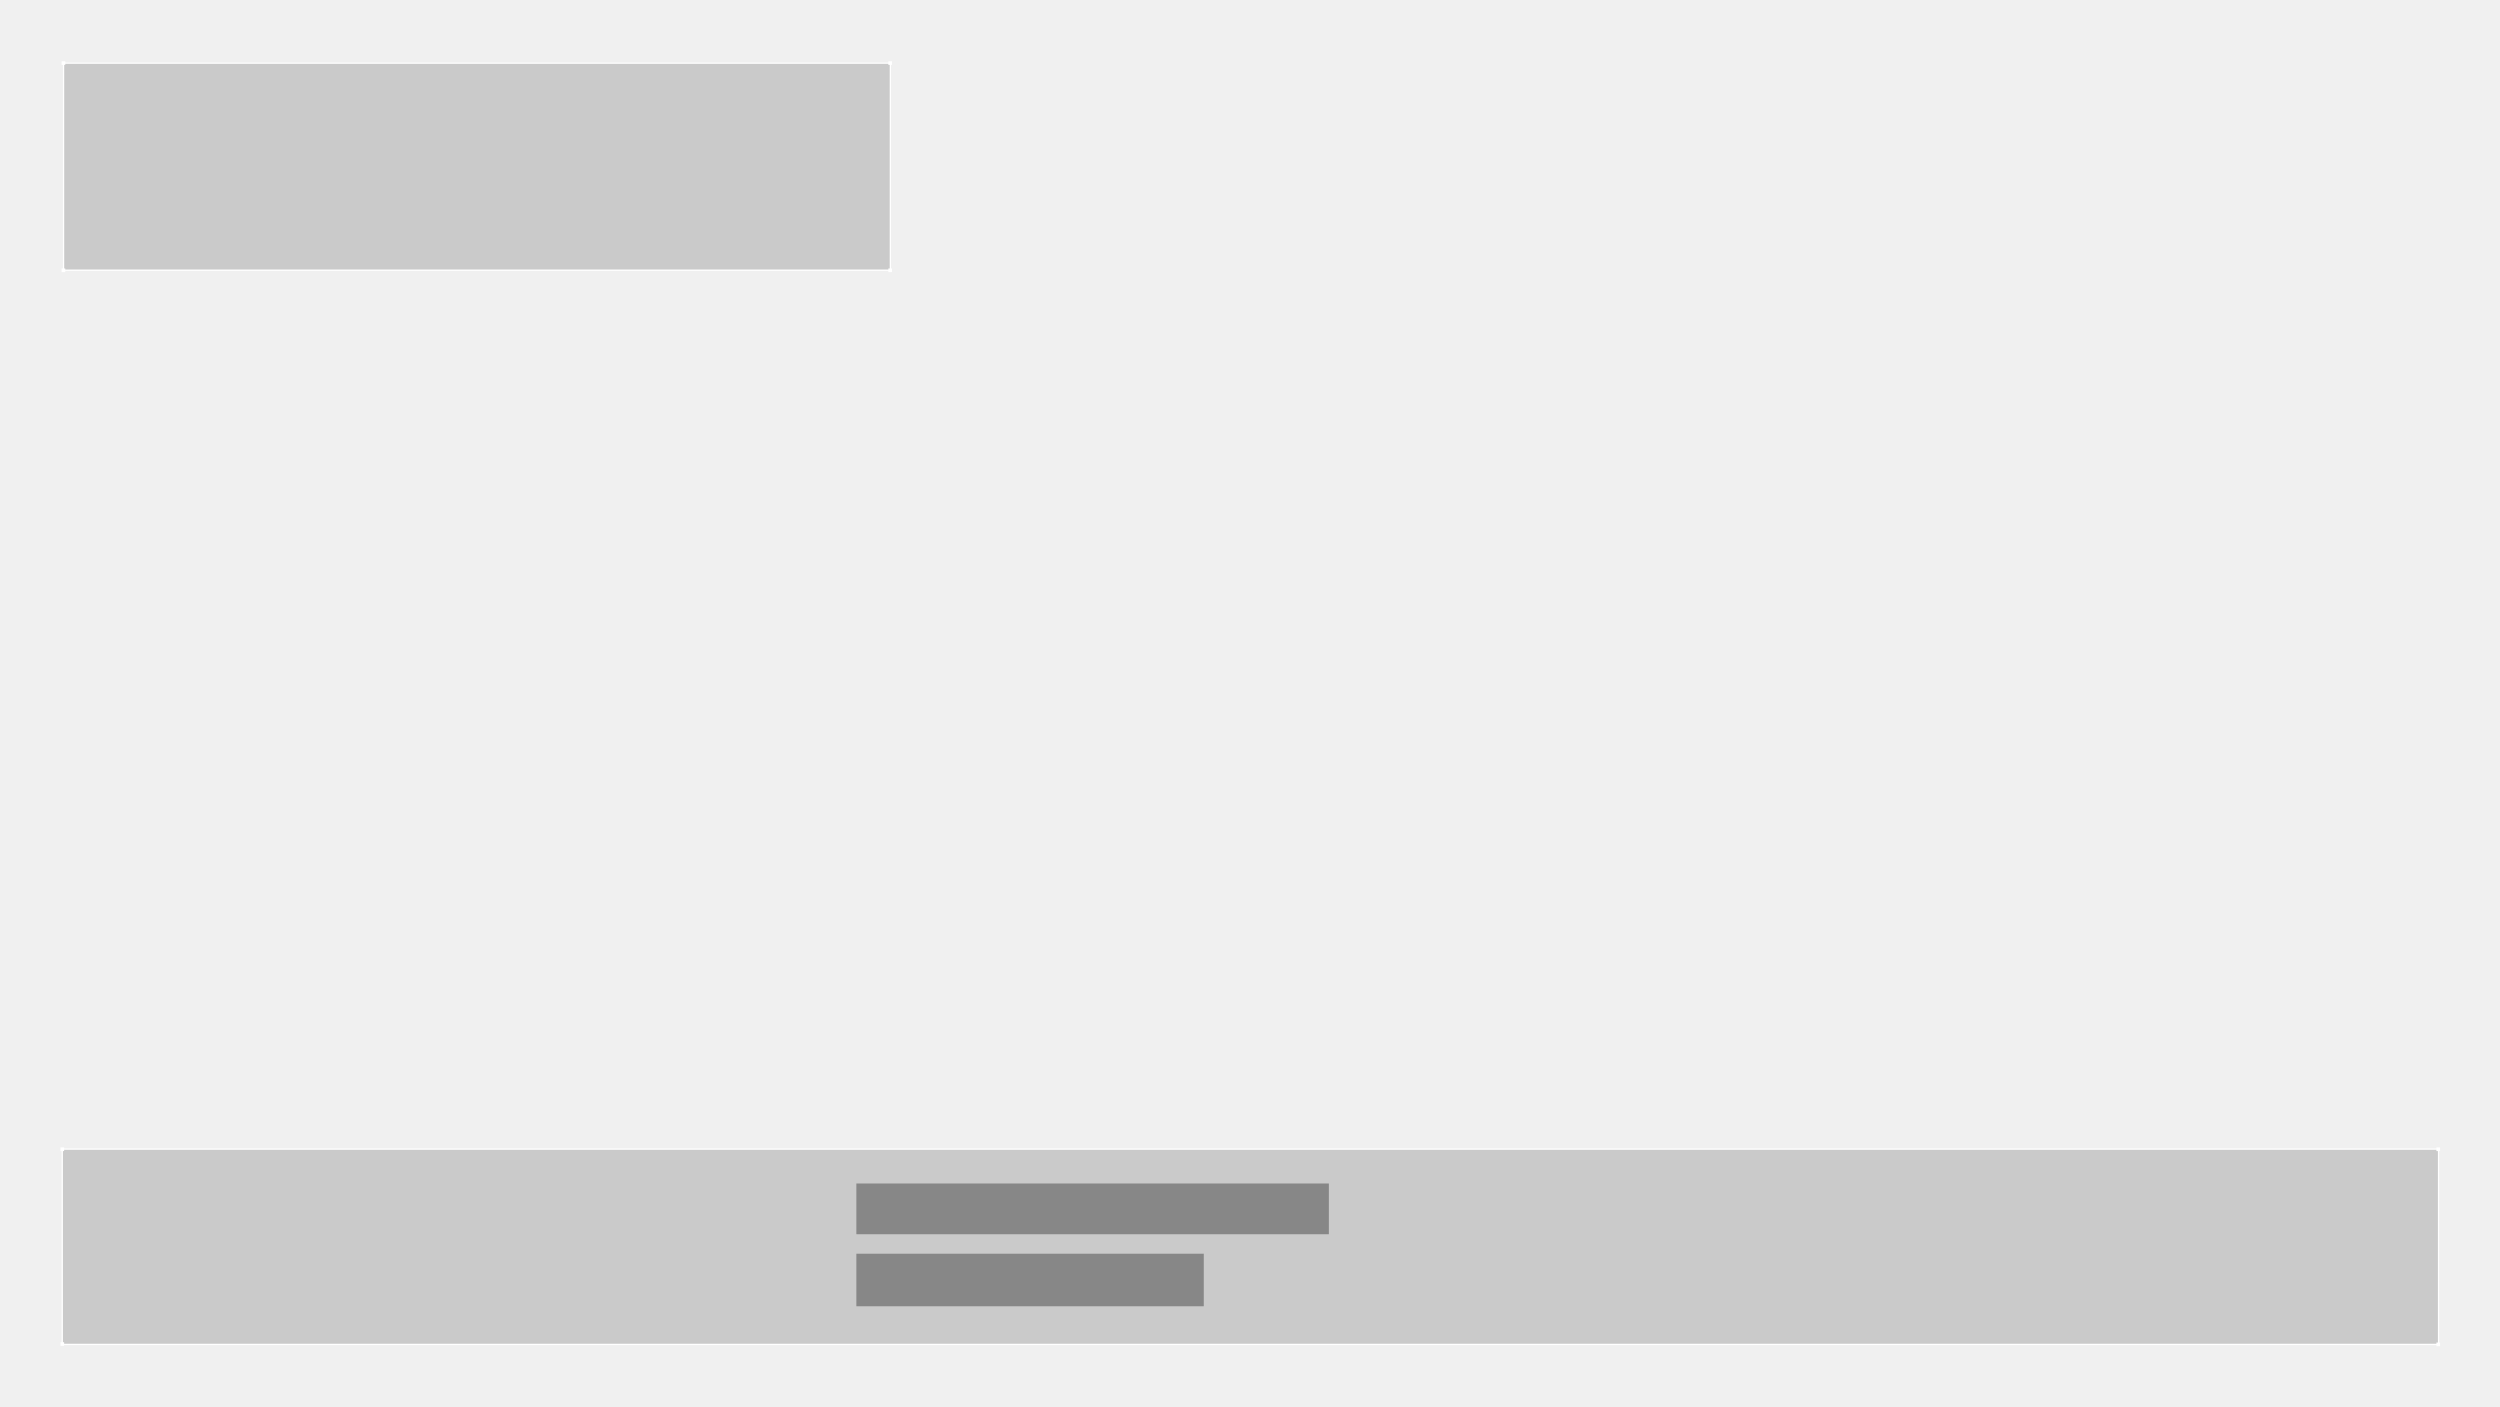
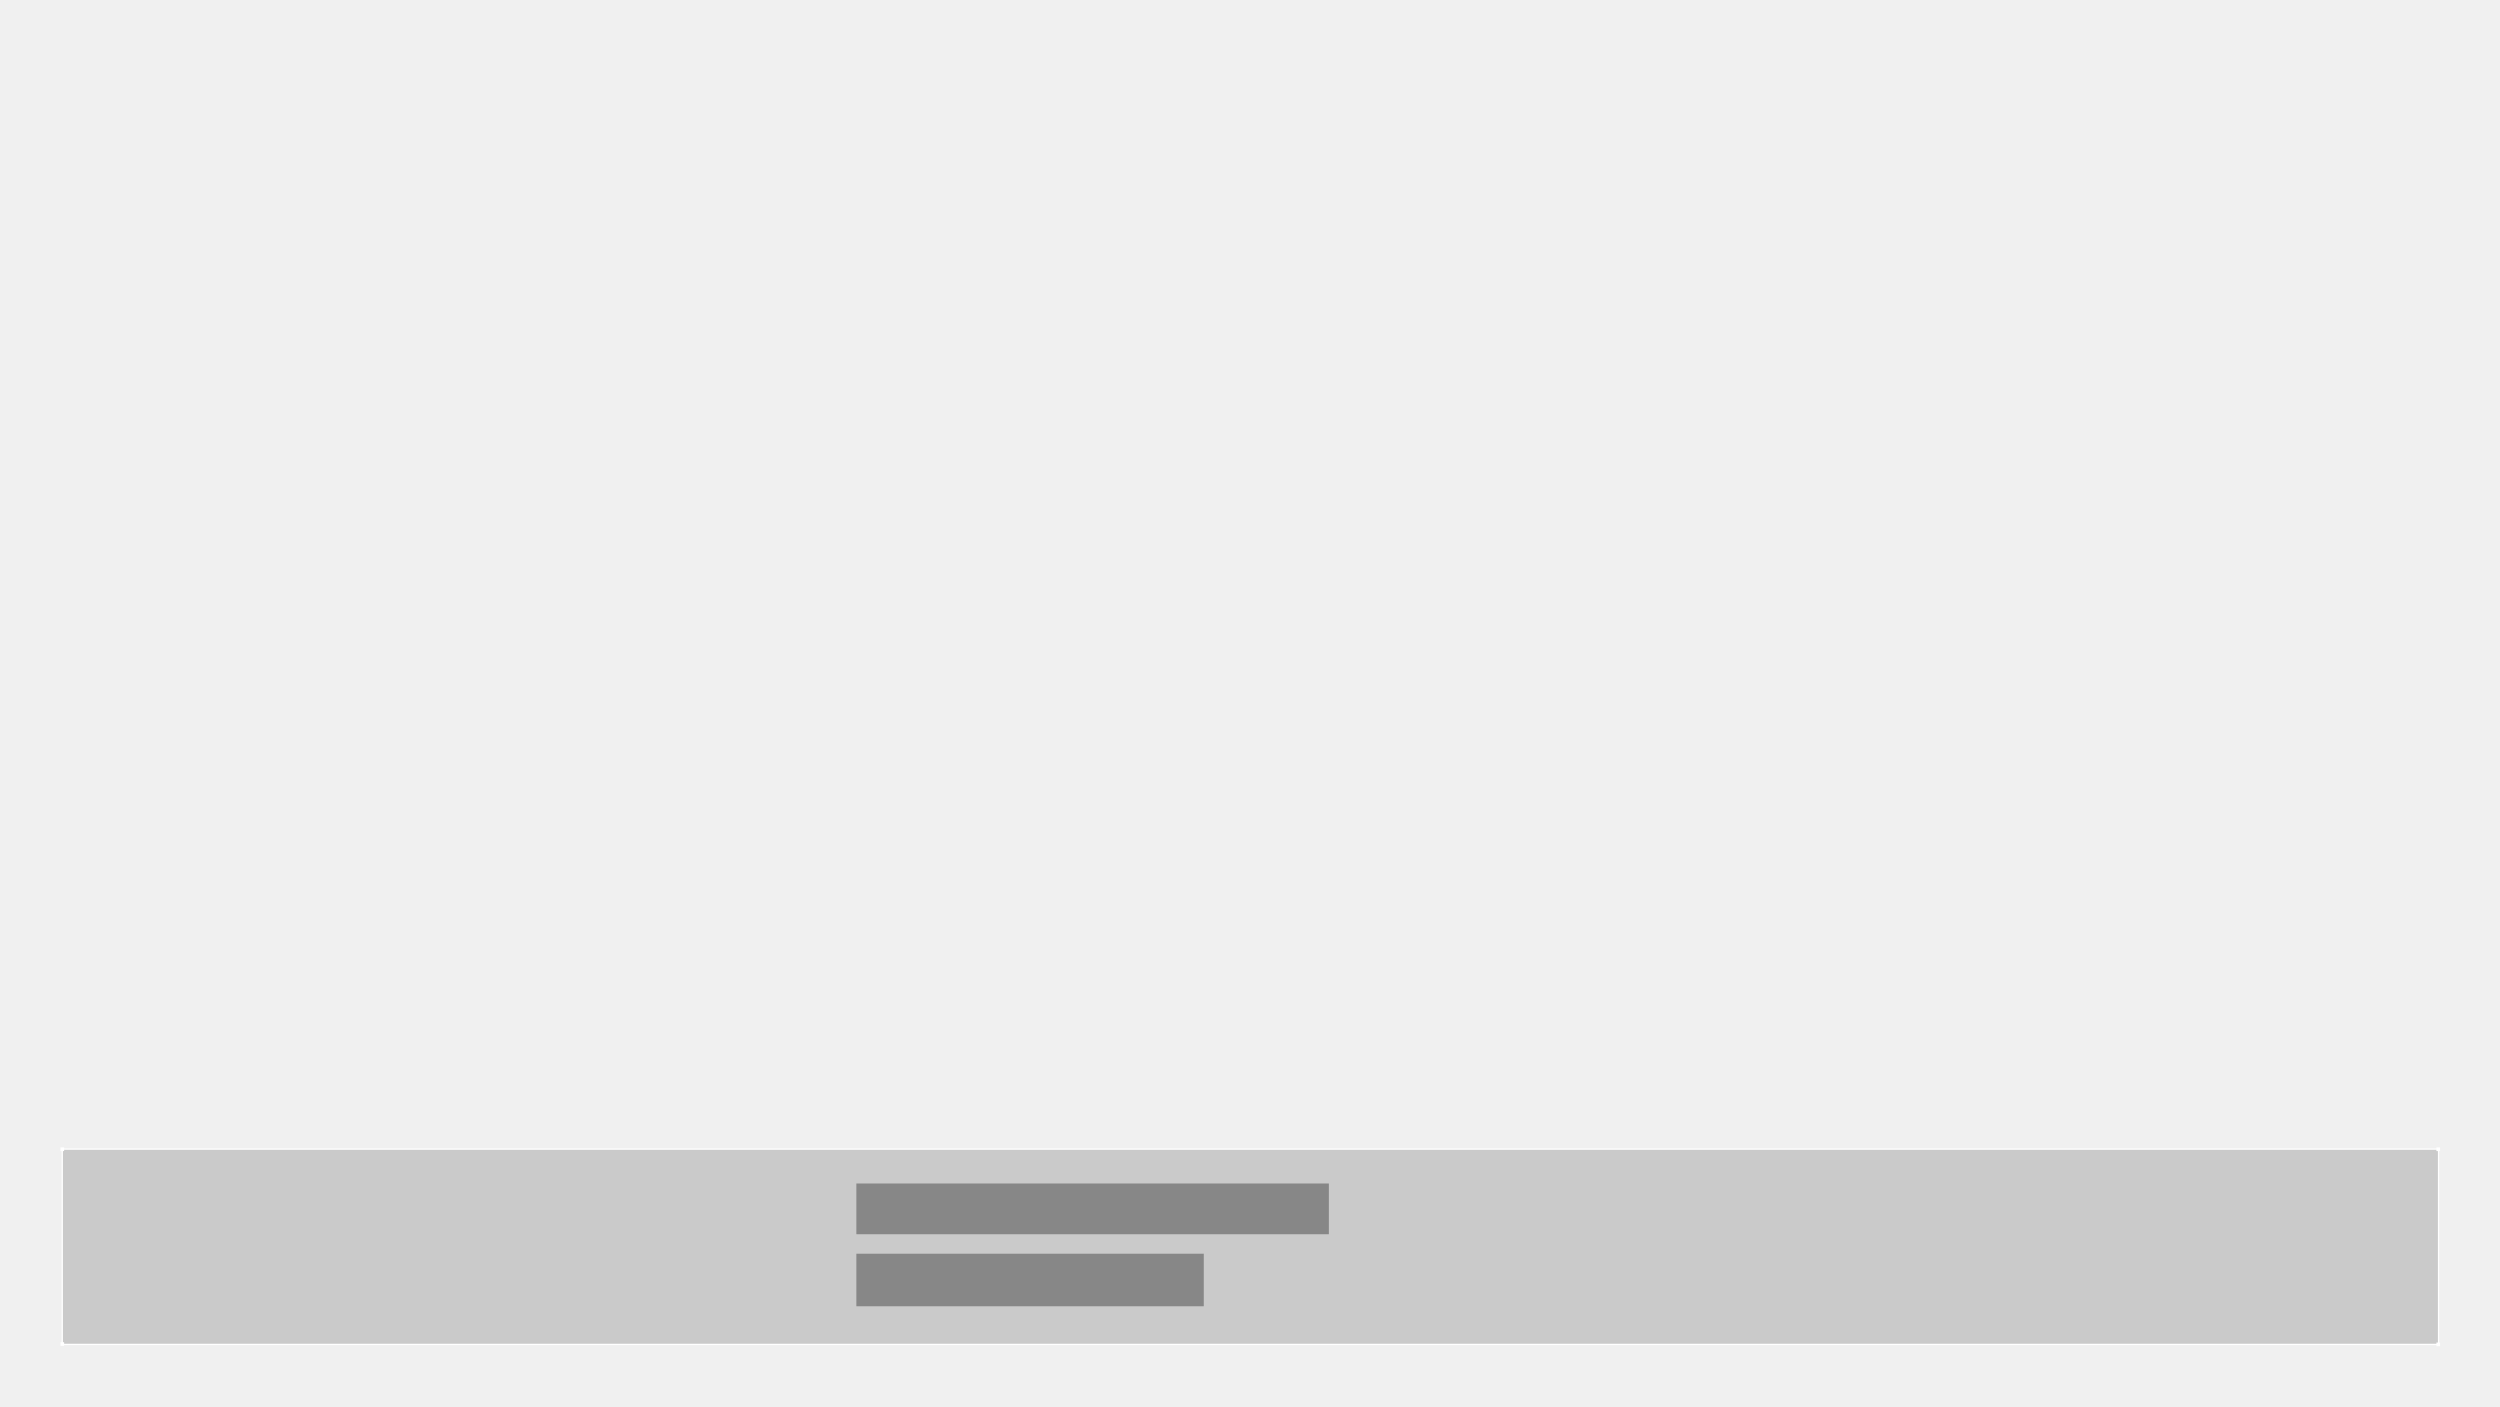
- <svg xmlns="http://www.w3.org/2000/svg" version="1.1" baseProfile="basic" x="0px" y="0px" width="1920px" height="1080px" viewBox="0 0 1920 1080" xml:space="preserve">
+ <svg xmlns="http://www.w3.org/2000/svg" version="1.1" baseProfile="basic" id="Layer_1" x="0px" y="0px" width="1920px" height="1080px" viewBox="0 0 1920 1080" xml:space="preserve">
  <g id="BOX_x5F_INFO">
    <rect x="47.875" y="882.528" opacity="0.16" width="1824.875" height="150" />
  </g>
  <g id="BOX_x5F_DETAILS">
-     <rect x="46.438" y="881.228" fill="#FFFFFF" width="2.801" height="2.802" />
+     <rect x="46.438" y="881.229" fill="#FFFFFF" width="2.801" height="2.802" />
    <rect x="46.438" y="1030.804" fill="#FFFFFF" width="2.801" height="2.802" />
-     <rect x="1871.164" y="881.228" fill="#FFFFFF" width="2.802" height="2.802" />
+     <rect x="1871.164" y="881.229" fill="#FFFFFF" width="2.802" height="2.802" />
    <rect x="1871.164" y="1031.068" fill="#FFFFFF" width="2.802" height="2.802" />
    <line fill="none" stroke="#FFFFFF" stroke-miterlimit="10" x1="47.812" y1="882" x2="47.812" y2="1033" />
    <line fill="none" stroke="#FFFFFF" stroke-miterlimit="10" x1="1872.812" y1="882" x2="1872.812" y2="1033" />
    <line fill="none" stroke="#FFFFFF" stroke-miterlimit="10" x1="1873.312" y1="882.5" x2="48.312" y2="882.5" />
    <path fill="none" stroke="#FFFFFF" stroke-miterlimit="10" d="M1494.683,1051.289" />
    <line fill="none" stroke="#FFFFFF" stroke-miterlimit="10" x1="48.312" y1="1032.5" x2="1873.312" y2="1032.5" />
  </g>
-   <g id="TEXTBOX_x5F_FIRSTNAME">
-     <rect x="83.123" y="904.264" opacity="0" fill="none" width="544.069" height="40.965" />
-   </g>
-   <g id="TEXTBOX_x5F_LASTNAME">
-     <rect x="83.123" y="956.75" opacity="0" fill="none" width="544.069" height="53.767" />
-   </g>
  <g id="BOX_x5F_TITLE">
-     <rect x="657.685" y="908.92" opacity="0.36" fill="#101010" width="362.883" height="38.965" />
-   </g>
-   <g id="TEXTBOX_x5F_TITLE">
-     <path fill="none" stroke="#FFFFFF" stroke-miterlimit="10" d="M1569.971,1051.289" />
-     <rect x="668.382" y="918.462" opacity="0" fill="none" width="340.299" height="19.881" />
+     <rect x="657.685" y="908.92" opacity="0.36" fill="#101010" width="362.884" height="38.965" />
  </g>
  <g id="BOX_x5F_LOC">
-     <rect x="657.685" y="962.848" opacity="0.36" fill="#101010" width="266.81" height="40.36" />
+     <rect x="657.685" y="962.848" opacity="0.36" fill="#101010" width="266.811" height="40.36" />
  </g>
-   <g id="TEXTBOX_x5F_LOC">
-     <rect x="668.382" y="973.087" opacity="0" fill="none" width="246.201" height="19.881" />
-   </g>
-   <g id="TEXTBOX_x5F_BIO">
-     <rect x="1098.91" y="907.498" opacity="0" fill="none" width="748.881" height="96.774" />
-   </g>
-   <g id="BOX_x5F_QUESTION">
-     <rect x="48.979" y="48.333" opacity="0.16" width="634.818" height="159" />
-   </g>
-   <g id="BOX_x5F_QUESTION_x5F_DETAILS">
-     <rect x="47.33" y="47.032" fill="#FFFFFF" width="2.802" height="2.802" />
-     <rect x="47.33" y="206.173" fill="#FFFFFF" width="2.802" height="2.802" />
-     <rect x="682.248" y="47.032" fill="#FFFFFF" width="2.802" height="2.802" />
-     <rect x="682.248" y="206.173" fill="#FFFFFF" width="2.802" height="2.802" />
-     <line fill="none" stroke="#FFFFFF" stroke-miterlimit="10" x1="48.812" y1="48" x2="48.812" y2="208" />
-     <line fill="none" stroke="#FFFFFF" stroke-miterlimit="10" x1="684.312" y1="48.5" x2="48.312" y2="48.5" />
-     <line fill="none" stroke="#FFFFFF" stroke-miterlimit="10" x1="48.312" y1="207.5" x2="684.312" y2="207.5" />
-     <line fill="none" stroke="#FFFFFF" stroke-miterlimit="10" x1="683.812" y1="208" x2="683.812" y2="48" />
-   </g>
-   <g id="TEXTBOX_x5F_QUESTION">
-     <rect x="83.104" y="64.842" opacity="0" fill="none" width="565.9" height="115.841" />
-   </g>
+   <rect x="670.495" y="922.297" opacity="0" fill="none" width="336.064" height="14.25" />
+   <rect x="670.479" y="976.807" opacity="0" fill="none" width="238.189" height="14.25" />
+   <rect x="1099.164" y="908.967" opacity="0" fill="none" width="740.35" height="16.311" />
+   <rect x="85.249" y="909.656" opacity="0" fill="none" width="541.944" height="31.452" />
+   <rect x="84.749" y="960.74" opacity="0" fill="none" width="541.777" height="43.201" />
</svg>
